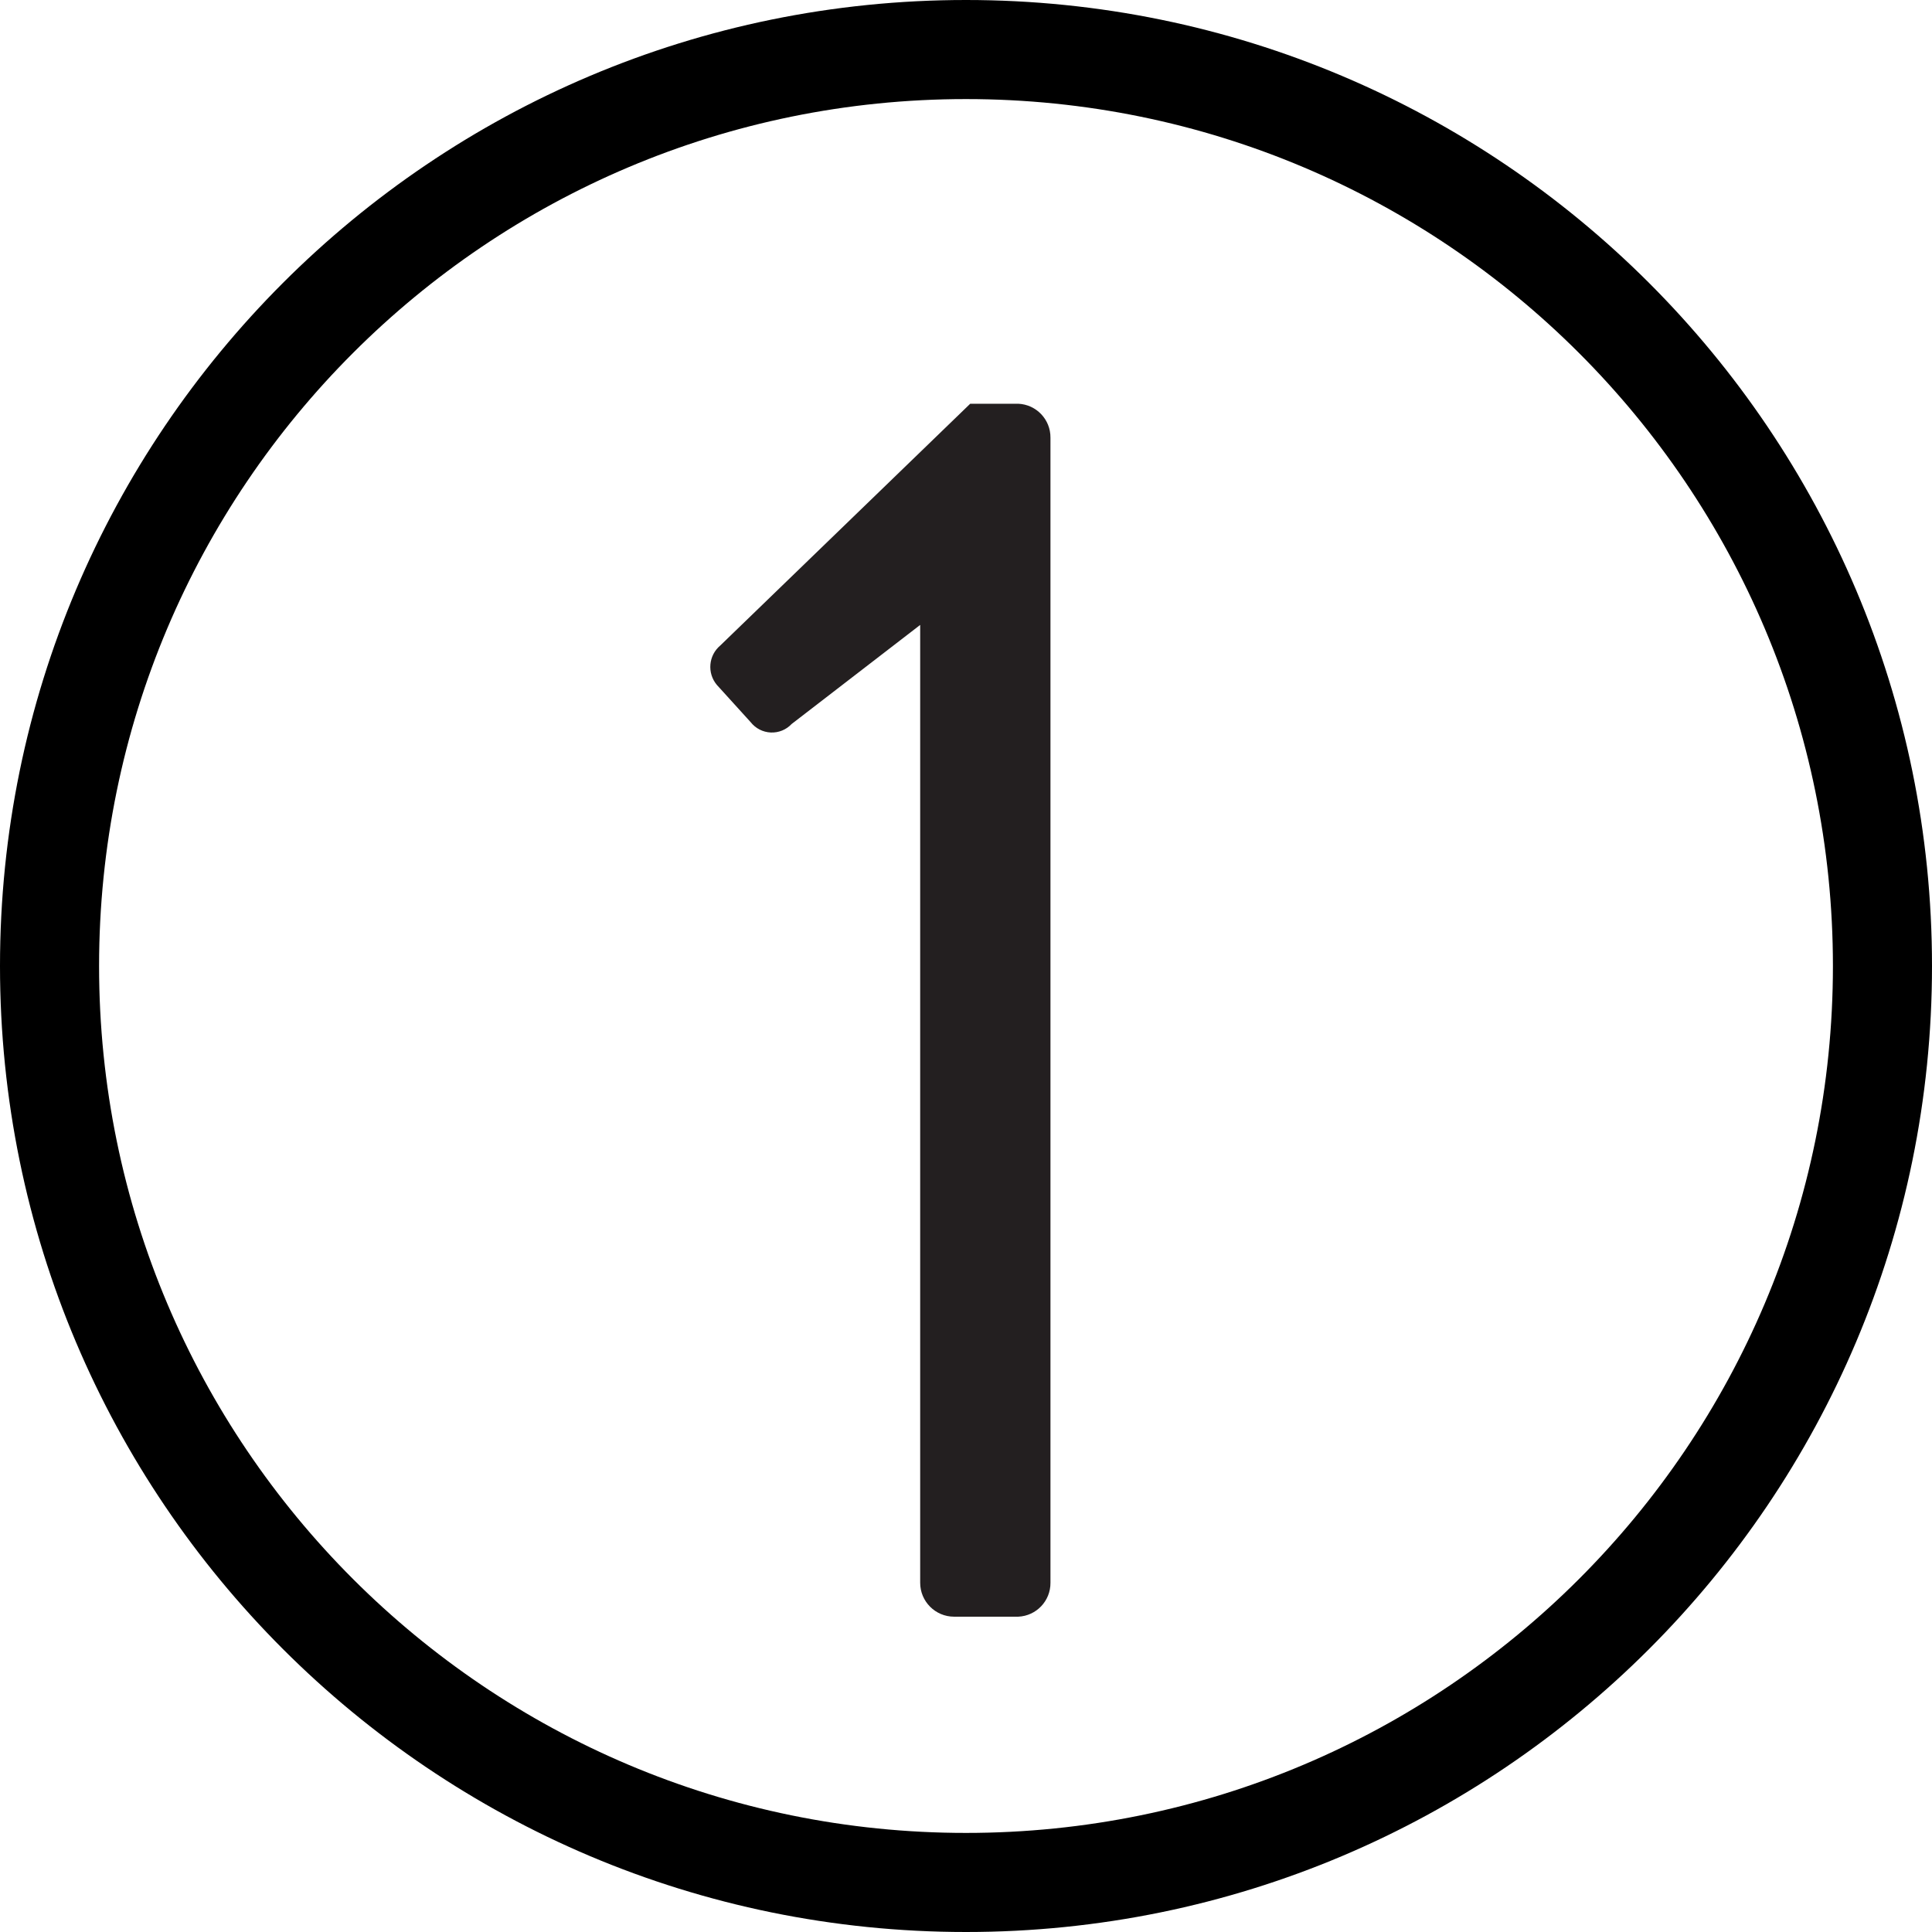
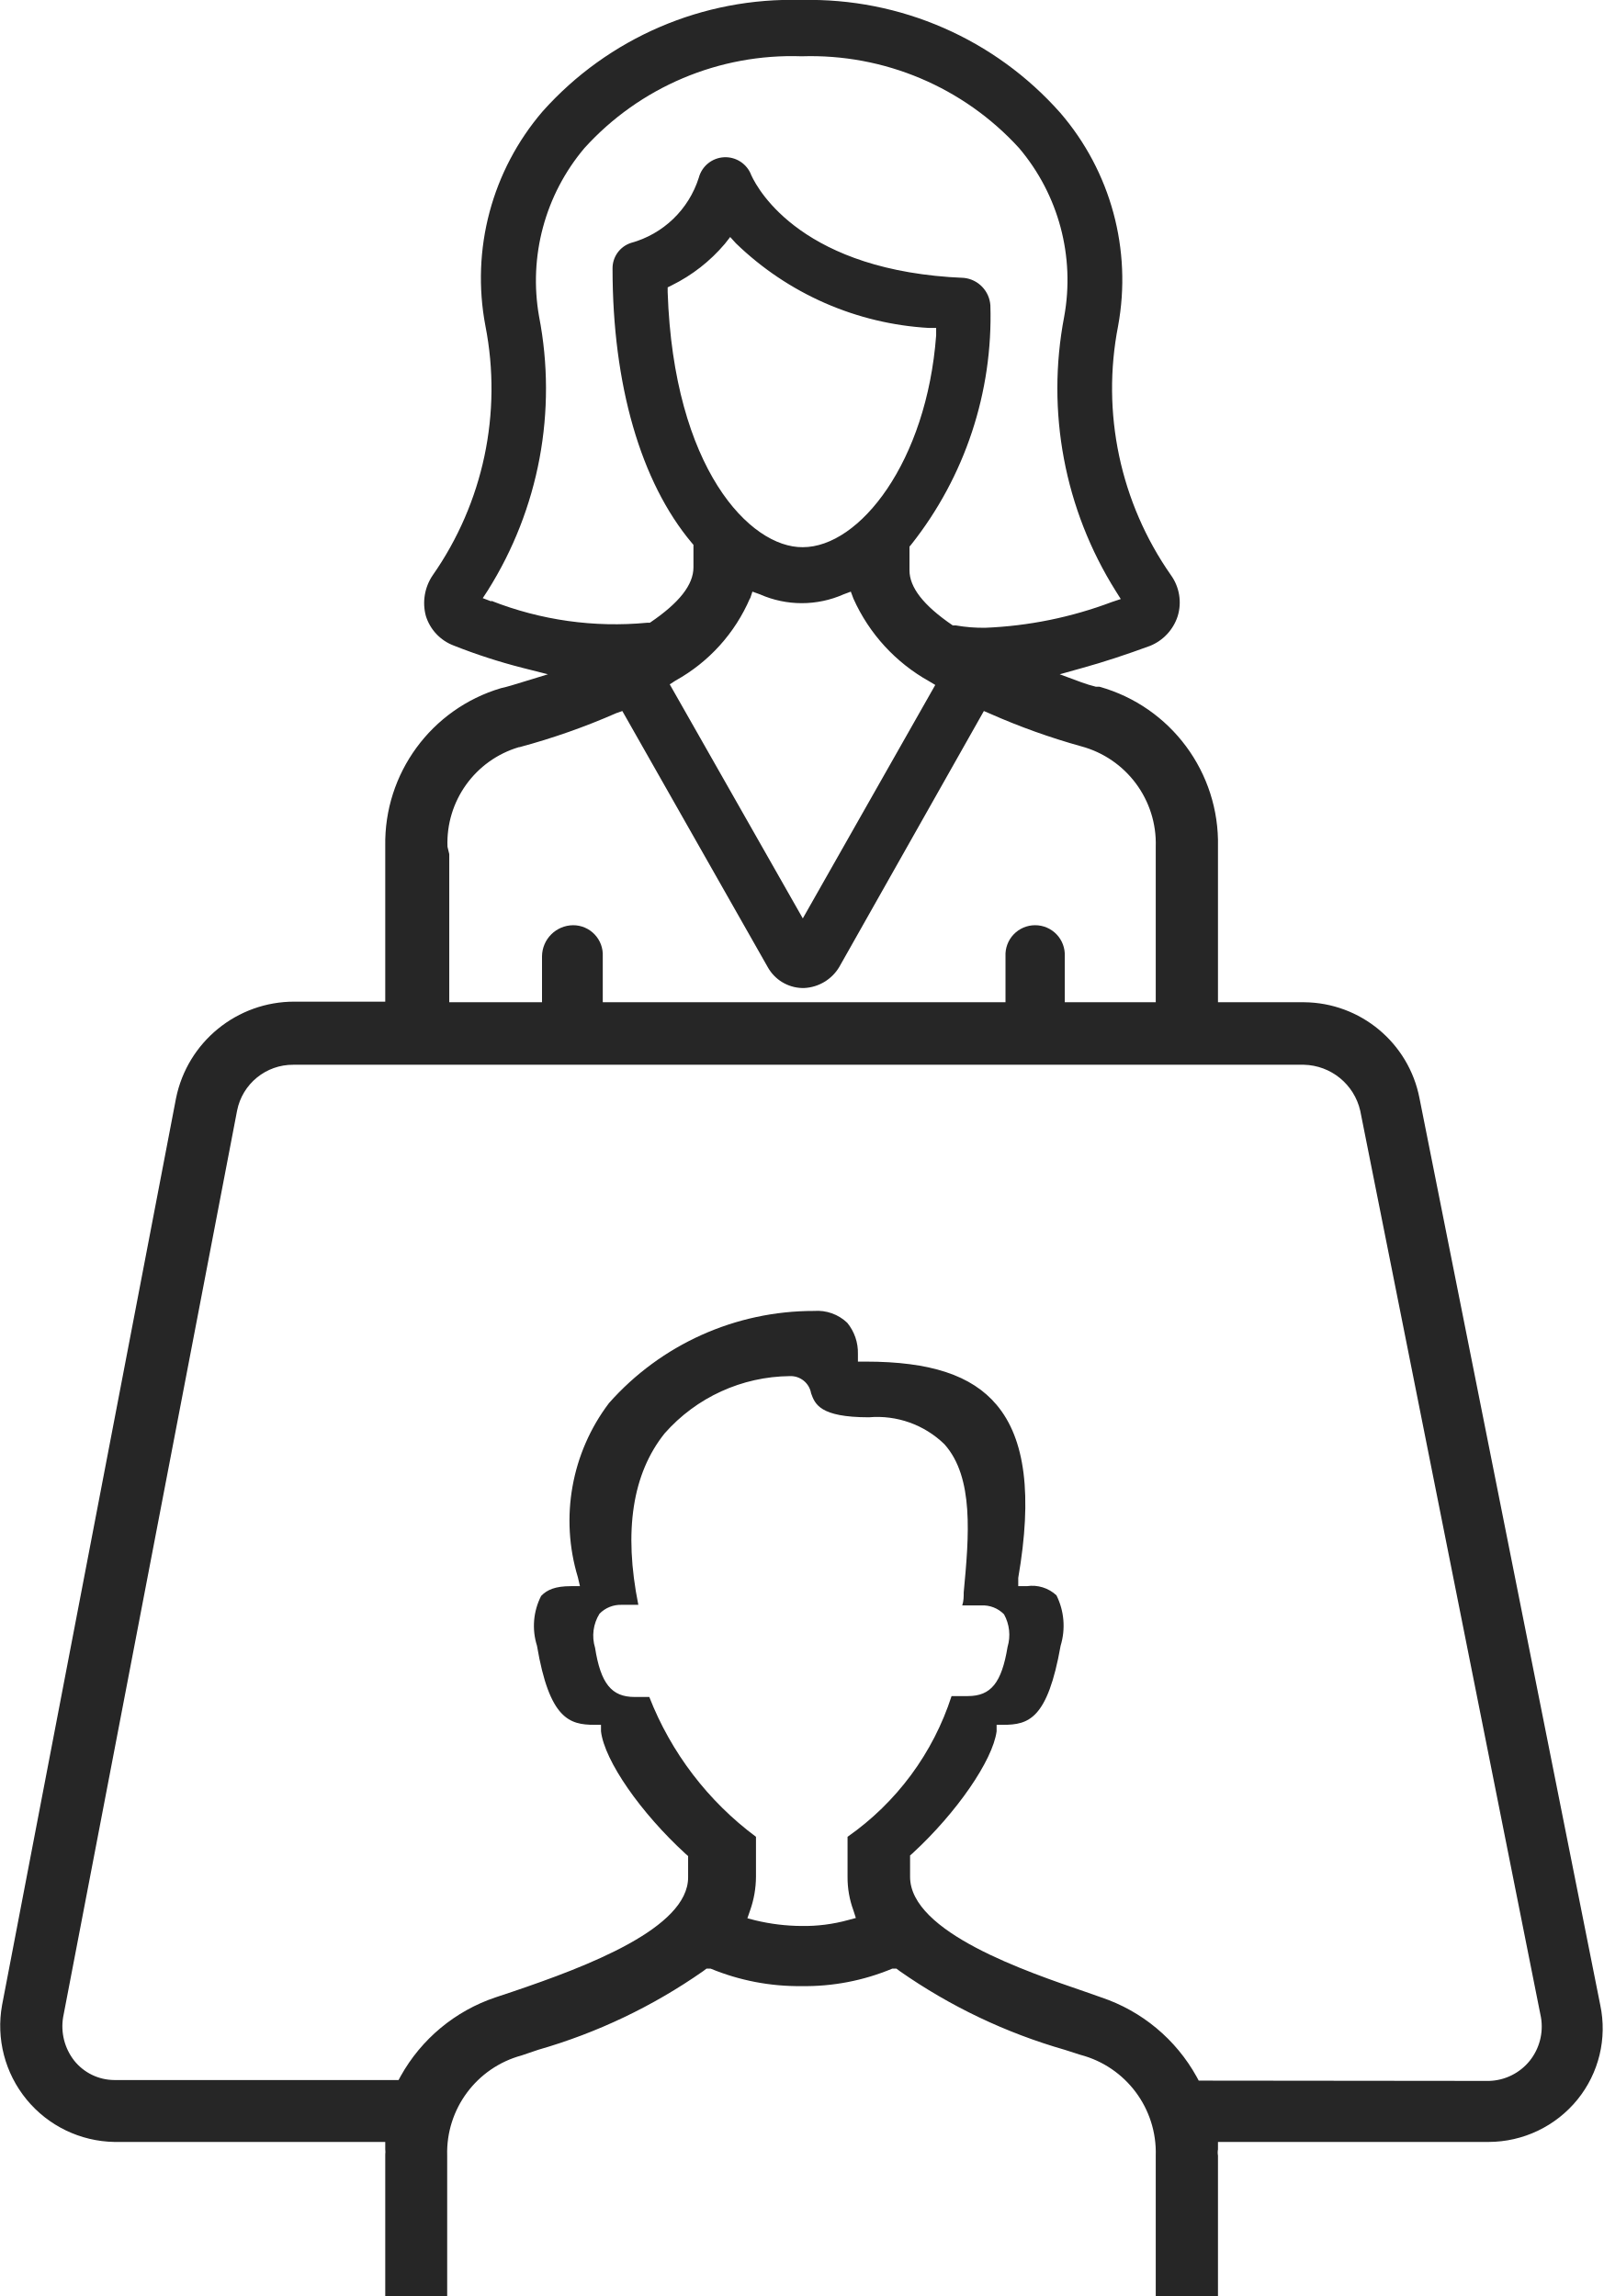
- <svg xmlns="http://www.w3.org/2000/svg" viewBox="0 0 78 78">
+ <svg xmlns="http://www.w3.org/2000/svg" viewBox="0 0 54.11 77.5">
  <defs>
-     <style>.b97eff4b-99f5-4446-8012-075f21383fdb{fill:#231f20;}</style>
+     <style>.aba79242-f475-4cbc-80dd-95b1499c417d{fill:#262626;}</style>
  </defs>
-   <g id="b229c8cd-e370-4825-9ca8-e9e68b827ba5" data-name="Layer 2">
-     <g id="e2c6b6cb-c752-4026-82ba-5ad5e9a2d091" data-name="Layer 1">
-       <path d="M39,4A35,35,0,1,1,4,39,35,35,0,0,1,39,4m0-4A39,39,0,1,0,78,39,39,39,0,0,0,39,0Z" />
-     </g>
-     <g id="ecac44cb-57f1-4fa5-b7a7-f10fc8db24f6" data-name="Layer 7">
-       <path class="b97eff4b-99f5-4446-8012-075f21383fdb" d="M37.15,25.23l-5.19,4a1.09,1.09,0,0,1-1.65-.07l-1.37-1.51a1.13,1.13,0,0,1,.14-1.59L39.17,16.3h1.94a1.36,1.36,0,0,1,1.3,1.37V63.9a1.36,1.36,0,0,1-1.3,1.37H38.52a1.37,1.37,0,0,1-1.37-1.37Z" />
+   <g id="bfd652f4-9412-4166-a52a-dd81852756ca" data-name="Layer 2">
+     <g id="a8ff3db2-ef30-4029-ae20-0af204ca99d3" data-name="advocate-white">
+       <g id="e952b67c-64c8-4981-8c5a-06f84d7a58dd" data-name="Icon">
+         <path class="aba79242-f475-4cbc-80dd-95b1499c417d" d="M50.23,72.3a3.87,3.87,0,0,0,3-1.43A3.81,3.81,0,0,0,54,67.68l-6.1-30.61A4,4,0,0,0,44,33.83H41.1V28.58a5.48,5.48,0,0,0-4-5.4l-.12,0a4.58,4.58,0,0,1-.49-.15l-.73-.27.75-.21c.73-.2,1.51-.46,2.3-.75a1.62,1.62,0,0,0,.93-1,1.58,1.58,0,0,0-.23-1.39A11,11,0,0,1,37.73,11a8.63,8.63,0,0,0-1.95-7.19A11.3,11.3,0,0,0,27.05,0a11.26,11.26,0,0,0-8.74,3.76A8.64,8.64,0,0,0,16.38,11a11,11,0,0,1-1.78,8.42,1.67,1.67,0,0,0-.23,1.37,1.56,1.56,0,0,0,.94,1,19.14,19.14,0,0,0,2.31.75l.87.22-.85.26c-.26.08-.51.16-.74.21A5.46,5.46,0,0,0,13,28.56v5.25H9.94a4.07,4.07,0,0,0-4,3.26L.07,67.68A3.92,3.92,0,0,0,3.86,72.3H13v.25a.65.65,0,0,1,0,.17V77.5h2.09V72.76a3.4,3.4,0,0,1,2.51-3.38l.56-.19a18.72,18.72,0,0,0,5.56-2.65l.12-.09.14,0a7.8,7.8,0,0,0,3.06.59,7.64,7.64,0,0,0,3.07-.59l.14,0,.12.09a18.72,18.72,0,0,0,5.56,2.65l.53.17A3.41,3.41,0,0,1,39,72.76V77.5H41.1V72.76a.56.56,0,0,1,0-.21V72.3Zm-33.65-52-.29-.11.17-.26a12.79,12.79,0,0,0,1.73-9.25A6.94,6.94,0,0,1,19.72,5a9.44,9.44,0,0,1,7.33-3.1A9.51,9.51,0,0,1,34.39,5a6.89,6.89,0,0,1,1.52,5.69,12.86,12.86,0,0,0,1.74,9.26l.17.27-.3.1a13.66,13.66,0,0,1-4.27.87,5.33,5.33,0,0,1-1-.08l-.1,0c-1-.68-1.46-1.29-1.46-1.86v-.8l.06-.07a12.4,12.4,0,0,0,2.67-8.07,1,1,0,0,0-.89-.93c-5.4-.22-6.93-2.92-7.18-3.47A.93.93,0,0,0,23.58,6,3.32,3.32,0,0,1,21.29,8.2a.9.9,0,0,0-.62.87c0,3.91.95,7.2,2.67,9.25l.06.07v.76c0,.59-.48,1.2-1.47,1.87l-.09,0A11.4,11.4,0,0,1,16.58,20.28Zm8.73-.09.08-.24.25.09a3.49,3.49,0,0,0,2.83,0l.24-.09.09.24A6,6,0,0,0,31.36,23l.2.12L27.09,31l-4.49-7.9.2-.13A5.78,5.78,0,0,0,25.31,20.19ZM22.53,9.86V9.7l.14-.07a5.58,5.58,0,0,0,1.79-1.4L24.64,8l.19.21a10.2,10.2,0,0,0,6.52,2.86l.24,0,0,.25c-.32,4.27-2.58,7.15-4.5,7.15C25.31,18.49,22.73,15.81,22.53,9.86Zm-5,15.36a22.91,22.91,0,0,0,3.27-1.15L21,24l4.91,8.65a1.37,1.37,0,0,0,1.15.7h.08a1.46,1.46,0,0,0,1.18-.71L33.2,24l.21.09a22.52,22.52,0,0,0,3.07,1.1A3.4,3.4,0,0,1,39,28.58v5.25H35.93V32.28a1,1,0,0,0-1-1.05,1,1,0,0,0-1,1.05v1.55H20.34V32.28a1,1,0,0,0-1-1.05,1.06,1.06,0,0,0-1.05,1.05v1.55H15.16v-5l-.06-.25A3.37,3.37,0,0,1,17.51,25.22ZM28.6,62v1.35a3.22,3.22,0,0,0,.2,1.14l.08.25-.26.07a5.58,5.58,0,0,1-1.57.2,6.82,6.82,0,0,1-1.56-.19l-.27-.07.09-.26a3.47,3.47,0,0,0,.2-1.14V62a10.76,10.76,0,0,1-3.6-4.72h-.5c-.77,0-1.14-.45-1.33-1.66a1.4,1.4,0,0,1,.15-1.15,1,1,0,0,1,.75-.3h.56c-.5-2.49-.2-4.43.89-5.79a5.7,5.7,0,0,1,4.22-1.93.7.7,0,0,1,.72.58c.13.36.29.81,1.95.81a3.25,3.25,0,0,1,2.55.91c1,1.12.83,3.09.65,5,0,.14,0,.29-.05.44h.64a1,1,0,0,1,.77.3A1.43,1.43,0,0,1,34,55.59c-.2,1.21-.56,1.66-1.34,1.66h-.55A9.27,9.27,0,0,1,28.6,62Zm11.85,8.23-.07-.13a5.78,5.78,0,0,0-3.22-2.68l-.54-.19c-1.95-.67-5.91-2-5.91-3.88v-.72l.08-.07c1.49-1.37,2.71-3.14,2.84-4.12l0-.22h.22c.86,0,1.5-.19,1.94-2.67a2.31,2.31,0,0,0-.14-1.7,1.2,1.2,0,0,0-1-.31h-.29l0-.28c.48-2.78.24-4.69-.73-5.84-.84-1-2.24-1.46-4.42-1.46h-.26V45.7a1.59,1.59,0,0,0-.36-1.05,1.46,1.46,0,0,0-1.12-.4,9.22,9.22,0,0,0-6.92,3.11,6.58,6.58,0,0,0-1.05,5.88l.07.3h-.31c-.52,0-.8.12-1,.33a2.22,2.22,0,0,0-.14,1.68c.42,2.48,1.1,2.67,1.94,2.67h.22l0,.22c.12,1,1.35,2.76,2.86,4.14l.08.07v.72c0,1.71-3.39,3-5.93,3.86l-.57.19a5.76,5.76,0,0,0-3.2,2.66l-.07.13H3.86a1.74,1.74,0,0,1-1.36-.66,1.88,1.88,0,0,1-.37-1.46L8,37.49a1.92,1.92,0,0,1,1.9-1.55H44a2,2,0,0,1,1.9,1.55L52,68.1a1.85,1.85,0,0,1-.38,1.46h0a1.83,1.83,0,0,1-1.37.68Z" />
+       </g>
    </g>
  </g>
</svg>
